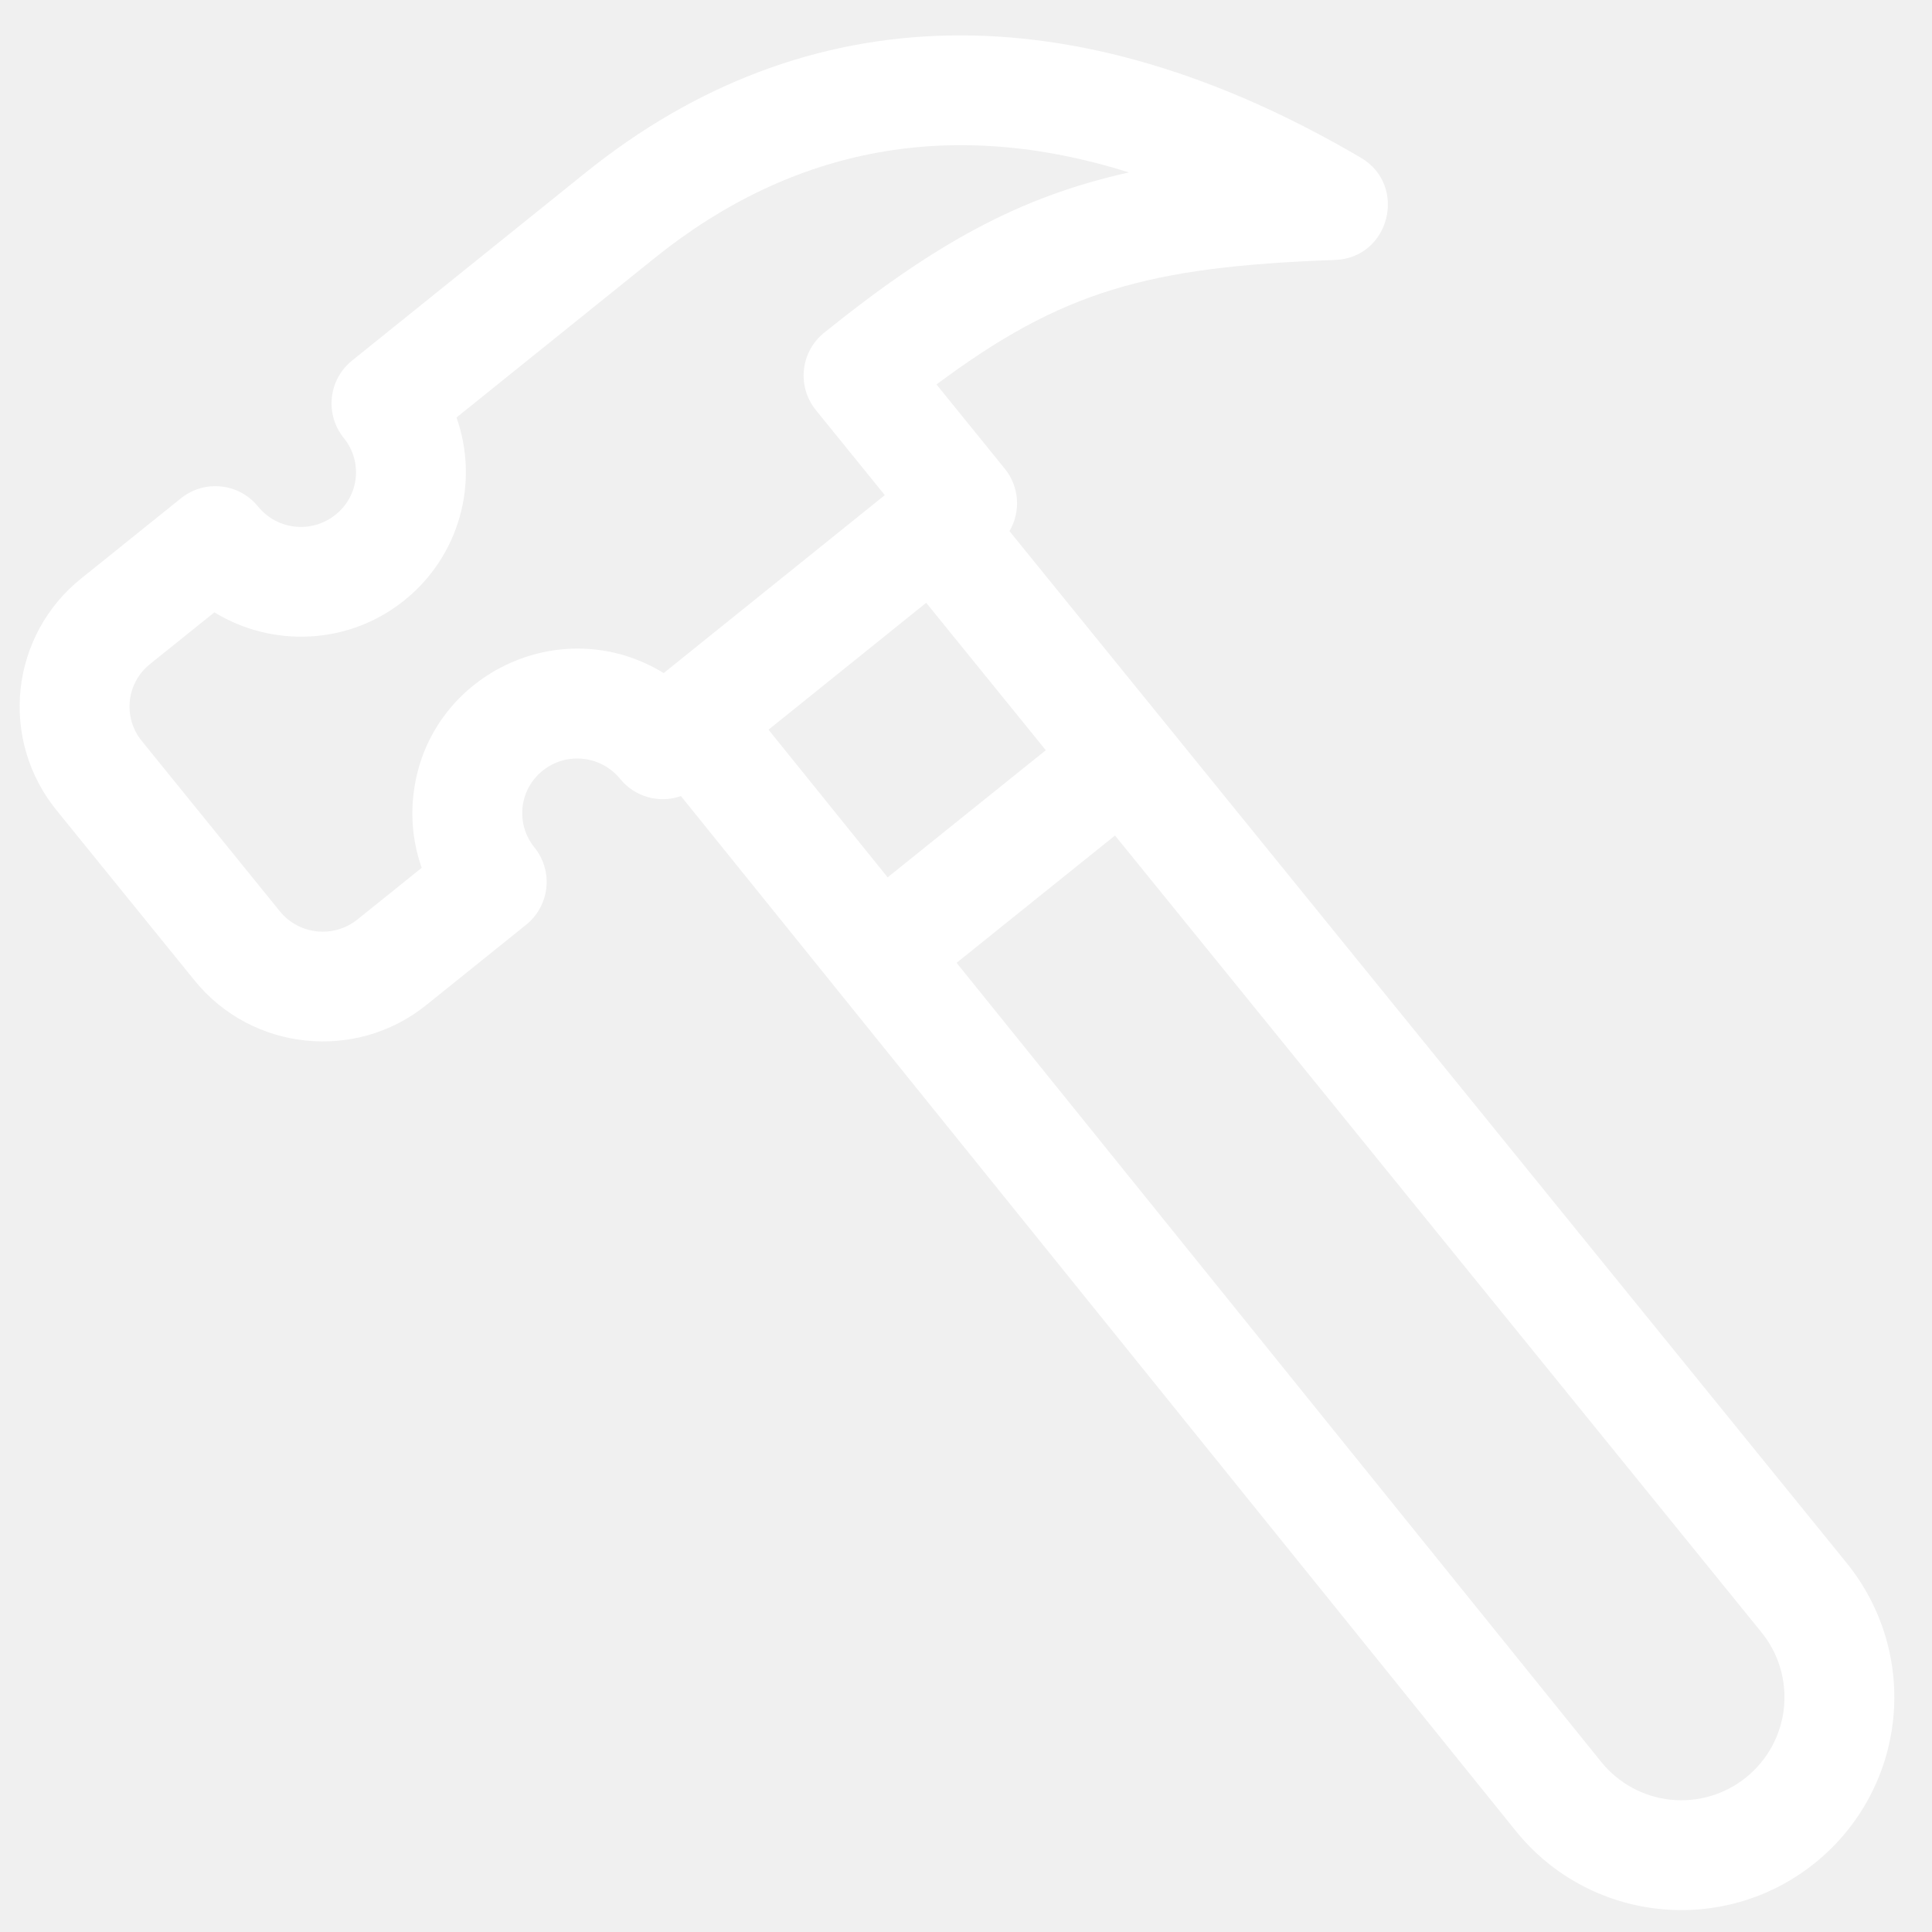
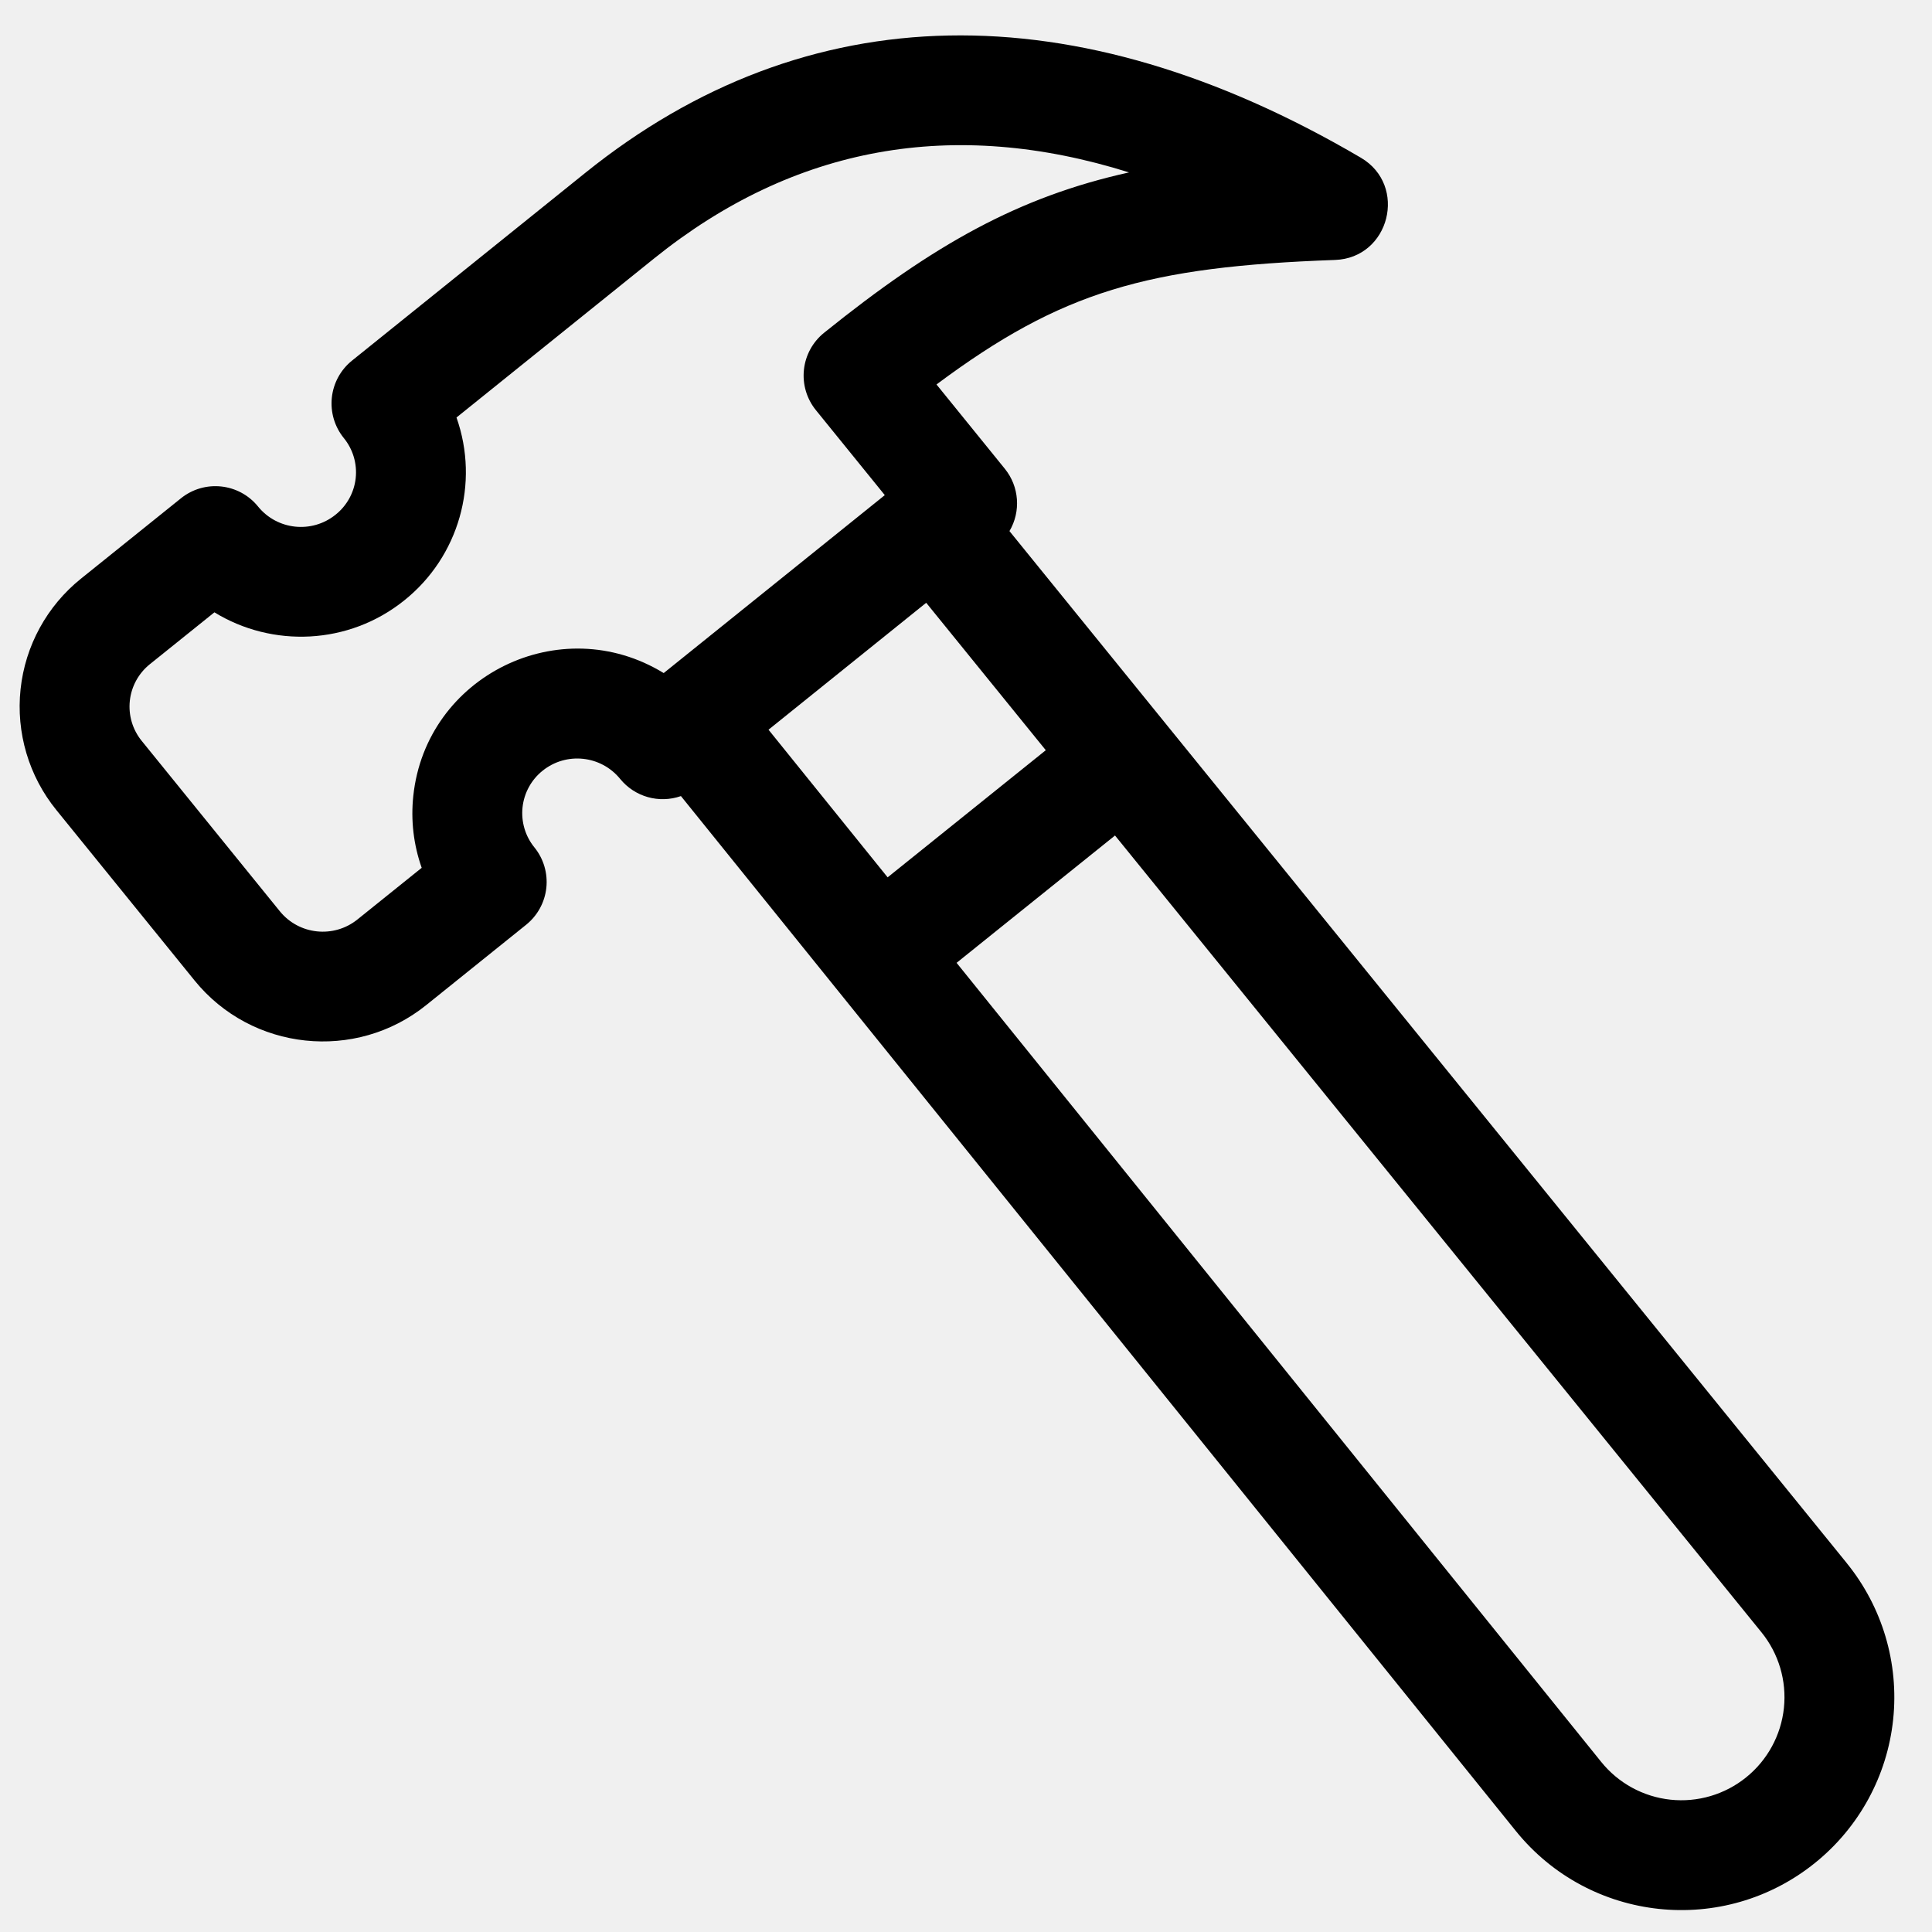
<svg xmlns="http://www.w3.org/2000/svg" width="100" height="100" viewBox="0 0 100 100" fill="none">
-   <path d="M95.585 80.902 52.25 27.49a2.837 2.837 0 0 0-.241-3.228L48.473 19.9c6.47-4.822 10.907-6.096 20.627-6.445 2.832-.1 3.78-3.857 1.337-5.292-14.815-8.699-28.695-8.429-40.14.782l-12.078 9.721a2.845 2.845 0 0 0-.423 4.008 2.803 2.803 0 0 1-.432 3.97 2.857 2.857 0 0 1-4.006-.425 2.843 2.843 0 0 0-3.991-.428l-5.173 4.158a8.493 8.493 0 0 0-1.277 11.978l7.153 8.822c2.957 3.648 8.338 4.215 11.992 1.274l5.17-4.157a2.842 2.842 0 0 0 .429-4.005 2.812 2.812 0 0 1 .425-3.97 2.863 2.863 0 0 1 4.012.424 2.843 2.843 0 0 0 3.147.89l43.207 53.558c3.83 4.751 10.775 5.476 15.505 1.651a11.011 11.011 0 0 0 1.628-15.51zM39.778 37.77 47.94 31.2l6.19 7.631-8.186 6.58-6.166-7.642zm-18.385 3.42a8.459 8.459 0 0 0 .434 3.728l-3.328 2.675a2.864 2.864 0 0 1-4.013-.424l-7.152-8.822a2.812 2.812 0 0 1 .424-3.969l3.34-2.684c2.99 1.835 6.946 1.701 9.83-.62a8.497 8.497 0 0 0 2.7-9.464l10.233-8.236c7.235-5.822 15.473-7.307 24.578-4.45-5.704 1.264-10.09 3.715-15.784 8.3a2.842 2.842 0 0 0-.426 4.003l3.568 4.401-11.444 9.21c-5.358-3.28-12.3.145-12.96 6.352zm68.989 50.804a5.33 5.33 0 0 1-7.505-.8L49.513 49.836l8.2-6.59L91.17 84.484a5.33 5.33 0 0 1-.788 7.51z" fill="#fff" />
+   <path d="M95.585 80.902 52.25 27.49a2.837 2.837 0 0 0-.241-3.228L48.473 19.9c6.47-4.822 10.907-6.096 20.627-6.445 2.832-.1 3.78-3.857 1.337-5.292-14.815-8.699-28.695-8.429-40.14.782l-12.078 9.721a2.845 2.845 0 0 0-.423 4.008 2.803 2.803 0 0 1-.432 3.97 2.857 2.857 0 0 1-4.006-.425 2.843 2.843 0 0 0-3.991-.428l-5.173 4.158a8.493 8.493 0 0 0-1.277 11.978l7.153 8.822c2.957 3.648 8.338 4.215 11.992 1.274l5.17-4.157a2.842 2.842 0 0 0 .429-4.005 2.812 2.812 0 0 1 .425-3.97 2.863 2.863 0 0 1 4.012.424 2.843 2.843 0 0 0 3.147.89l43.207 53.558c3.83 4.751 10.775 5.476 15.505 1.651a11.011 11.011 0 0 0 1.628-15.51zM39.778 37.77 47.94 31.2l6.19 7.631-8.186 6.58-6.166-7.642zm-18.385 3.42a8.459 8.459 0 0 0 .434 3.728l-3.328 2.675a2.864 2.864 0 0 1-4.013-.424l-7.152-8.822a2.812 2.812 0 0 1 .424-3.969l3.34-2.684c2.99 1.835 6.946 1.701 9.83-.62a8.497 8.497 0 0 0 2.7-9.464l10.233-8.236c7.235-5.822 15.473-7.307 24.578-4.45-5.704 1.264-10.09 3.715-15.784 8.3a2.842 2.842 0 0 0-.426 4.003l3.568 4.401-11.444 9.21c-5.358-3.28-12.3.145-12.96 6.352zm68.989 50.804a5.33 5.33 0 0 1-7.505-.8L49.513 49.836l8.2-6.59L91.17 84.484a5.33 5.33 0 0 1-.788 7.51z" fill="#000" />
</svg>
